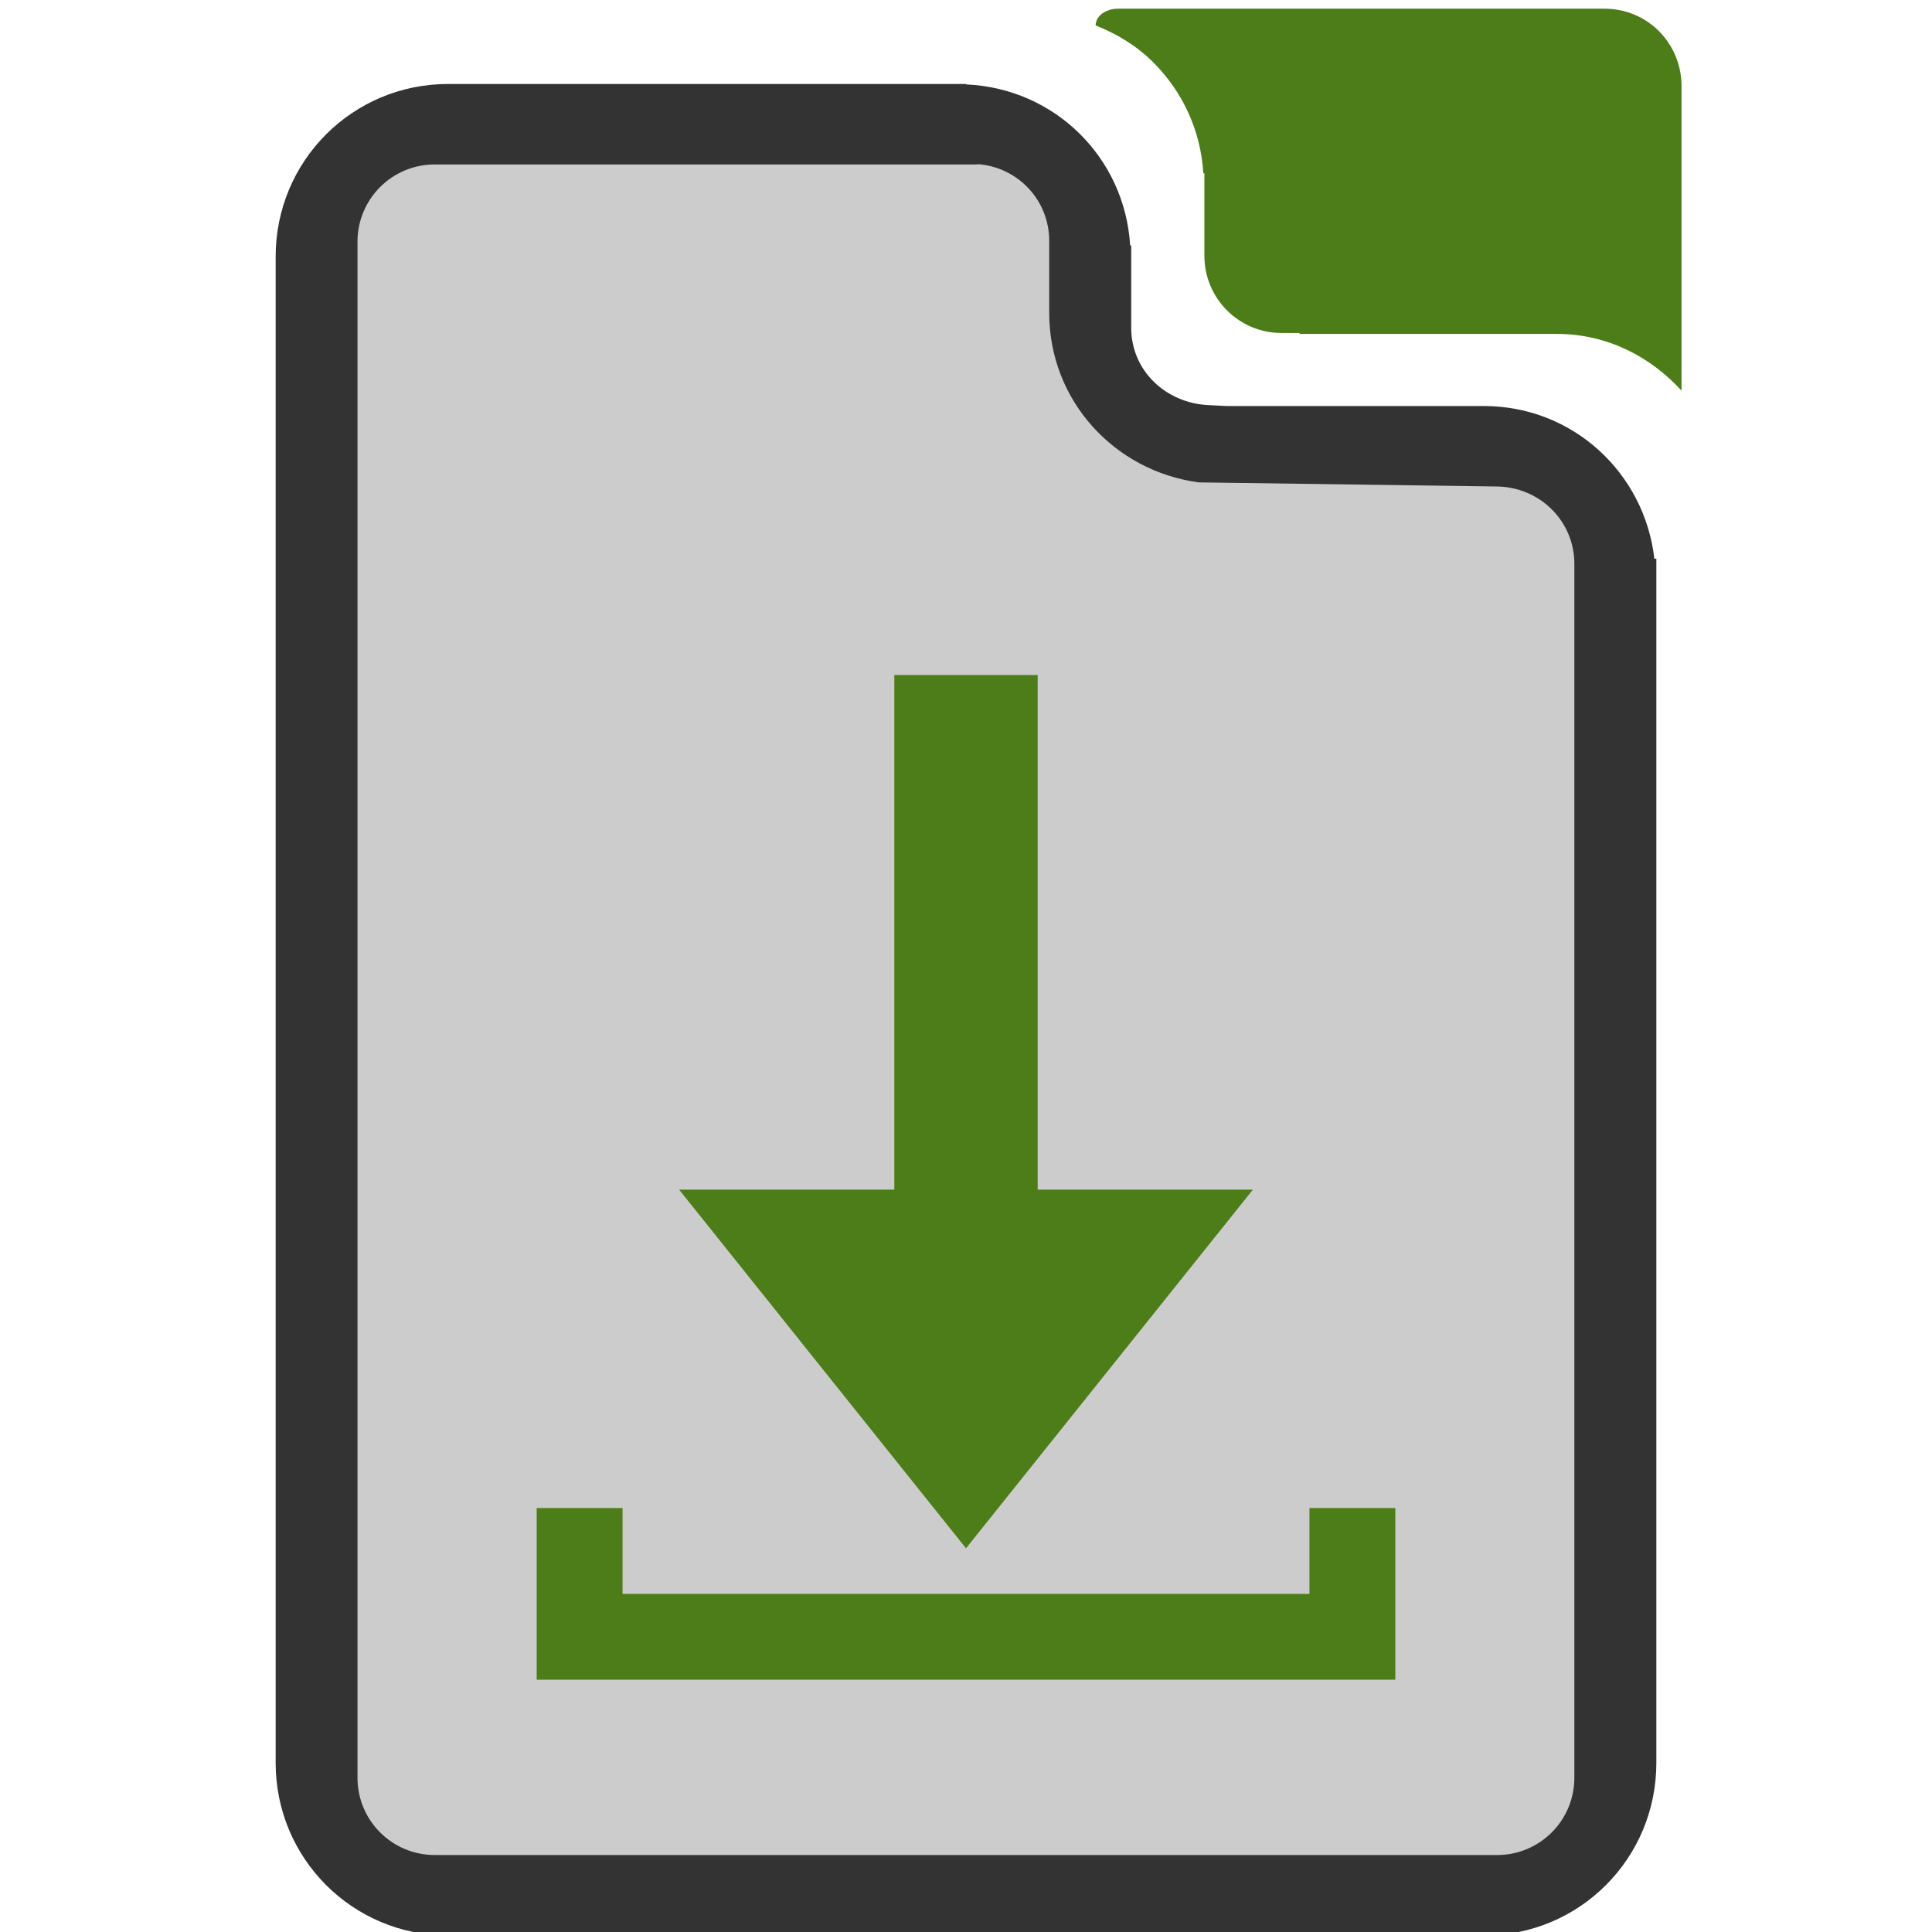
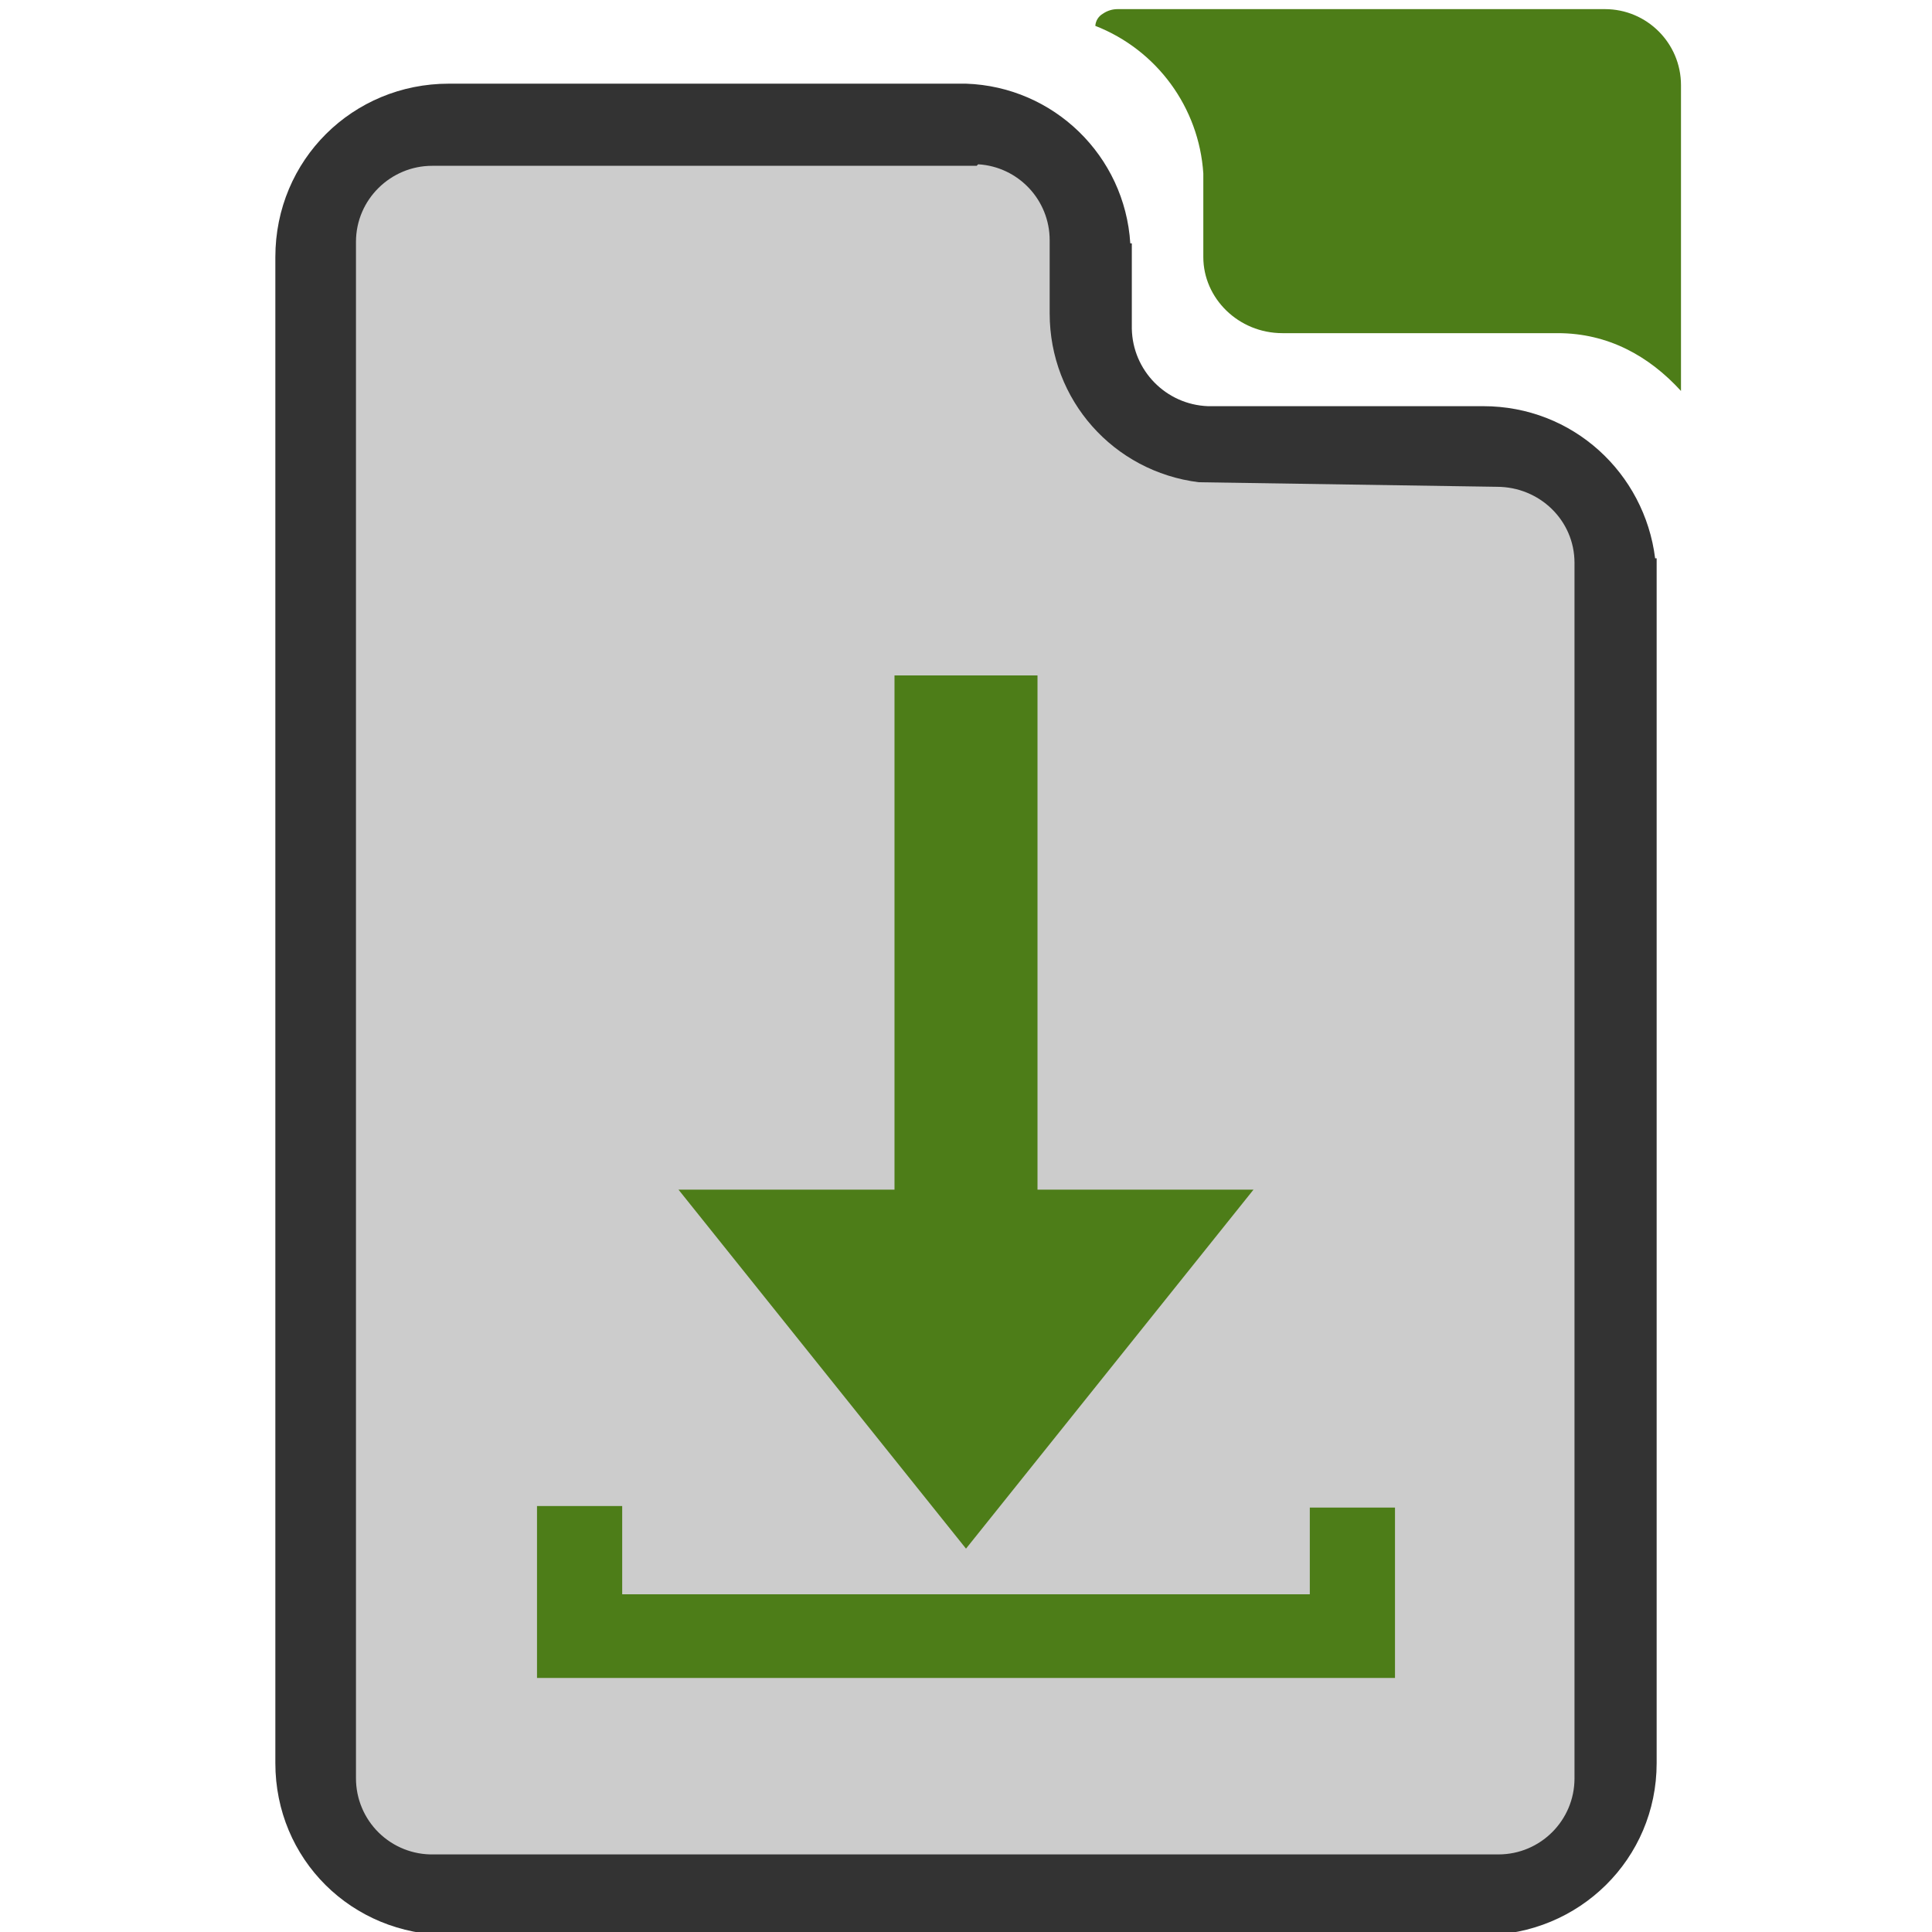
- <svg xmlns="http://www.w3.org/2000/svg" width="48" height="48" viewBox="0 0 12.7 12.7" version="1.1" id="svg4">
-   <defs id="defs8" />
-   <g id="g857">
-     <path id="path965" d="m 7.349,0.057 c -0.041,0 -0.078,0.013 -0.105,0.033 C 7.218,0.109 7.203,0.137 7.202,0.167 7.345,0.224 7.474,0.303 7.58,0.409 7.77,0.598 7.893,0.853 7.91,1.139 h 0.007 v 0.068 0.144 0.137 0.193 c 0,0.281 0.227,0.508 0.508,0.508 h 0.118 l -5.291e-4,0.006 h 1.692 c 0.33,0 0.614,0.149 0.819,0.373 V 1.142 0.565 c 0,-0.141 -0.057,-0.268 -0.148,-0.36 C 10.814,0.113 10.687,0.057 10.546,0.057 H 9.046 7.786 Z" style="opacity:1;fill:#4d7d18;fill-opacity:1;fill-rule:nonzero;stroke:none;stroke-width:0.507;stroke-linecap:round;stroke-linejoin:bevel;stroke-miterlimit:4;stroke-dasharray:none;stroke-opacity:1" />
-     <path id="path833" d="m 2.946,0.552 c -0.629,0 -1.134,0.506 -1.134,1.135 v 9.901 c 0,0.629 0.506,1.135 1.134,1.135 h 4.286 2.522 c 0.629,0 1.134,-0.506 1.134,-1.135 V 3.673 h -0.013 C 10.81,3.107 10.338,2.669 9.754,2.669 h -1.692 v 0 l -0.118,-0.006 C 7.663,2.65 7.436,2.436 7.436,2.155 V 1.962 1.825 1.681 1.613 h -0.007 C 7.394,1.035 6.932,0.58 6.351,0.555 l -5.29e-4,-0.003 h -0.02 z" style="opacity:1;fill:#333333;fill-opacity:1;fill-rule:nonzero;stroke:none;stroke-width:0.507;stroke-linecap:round;stroke-linejoin:bevel;stroke-miterlimit:4;stroke-dasharray:none;stroke-opacity:1" />
-     <path id="path901-5" d="m 6.427,1.079 c 0.263,0.019 0.47,0.236 0.47,0.504 v 0.256 0.125 0.093 c 0,0.576 0.428,1.039 0.982,1.114 v 0 l 1.962,0.027 c 0.281,0.004 0.508,0.227 0.508,0.508 V 5.789 11.686 c 0,0.281 -0.227,0.508 -0.508,0.508 H 7.232 2.858 c -0.281,0 -0.508,-0.227 -0.508,-0.508 V 1.589 c 0,-0.281 0.227,-0.508 0.508,-0.508 h 3.569 z" style="opacity:1;fill:#cccccc;fill-opacity:1;fill-rule:nonzero;stroke:none;stroke-width:0.507;stroke-linecap:round;stroke-linejoin:bevel;stroke-miterlimit:4;stroke-dasharray:none;stroke-opacity:1" />
-     <path id="path847" transform="scale(0.2645833)" d="M 22.219 16.771 L 22.219 29.557 L 16.873 29.557 L 24 38.467 L 31.127 29.557 L 25.781 29.557 L 25.781 16.771 L 22.219 16.771 z M 13.334 37.467 L 13.334 41.732 L 34.666 41.732 L 34.666 37.467 L 32.533 37.467 L 32.533 39.6 L 15.467 39.6 L 15.467 37.467 L 13.334 37.467 z " style="color:#000000;display:inline;overflow:visible;visibility:visible;fill:#4d7d18;fill-opacity:1;fill-rule:nonzero;stroke:none;stroke-width:1.067;marker:none;enable-background:accumulate" />
-   </g>
+ <svg xmlns="http://www.w3.org/2000/svg" width="48" height="48" viewBox="0 0 12.7 12.7">
+   <path d="M7.35.06a.17.17 0 0 0-.1.03.1.1 0 0 0-.05.08 1.12 1.12 0 0 1 .71.97v.55c0 .27.23.5.52.5h1.81c.33 0 .6.15.81.38V.56a.5.5 0 0 0-.5-.5H7.79z" fill="#4d7d18" />
+   <path d="M2.95.55c-.63 0-1.14.5-1.14 1.14v9.9c0 .63.5 1.13 1.14 1.13H9.75c.63 0 1.14-.5 1.14-1.13V3.67h-.01c-.07-.56-.54-1-1.13-1H7.94a.52.52 0 0 1-.5-.51V1.6h-.01A1.12 1.12 0 0 0 6.35.55h-.02z" fill="#333" />
+   <path d="M6.43 1.08a.5.5 0 0 1 .47.5v.48c0 .57.42 1.04.98 1.11l1.96.03c.28 0 .51.22.51.5v7.99a.5.5 0 0 1-.5.5H2.85a.5.5 0 0 1-.51-.5V1.59c0-.28.23-.5.5-.5h3.58z" fill="#ccc" />
+   <path d="M5.88 4.44v3.38H4.46l1.89 2.36 1.89-2.36H6.82V4.44h-.94zM3.53 9.9v1.13h5.64V9.91h-.56v.57H4.09V9.9h-.56z" style="marker:none" color="#000" overflow="visible" fill="#4d7d18" />
</svg>
